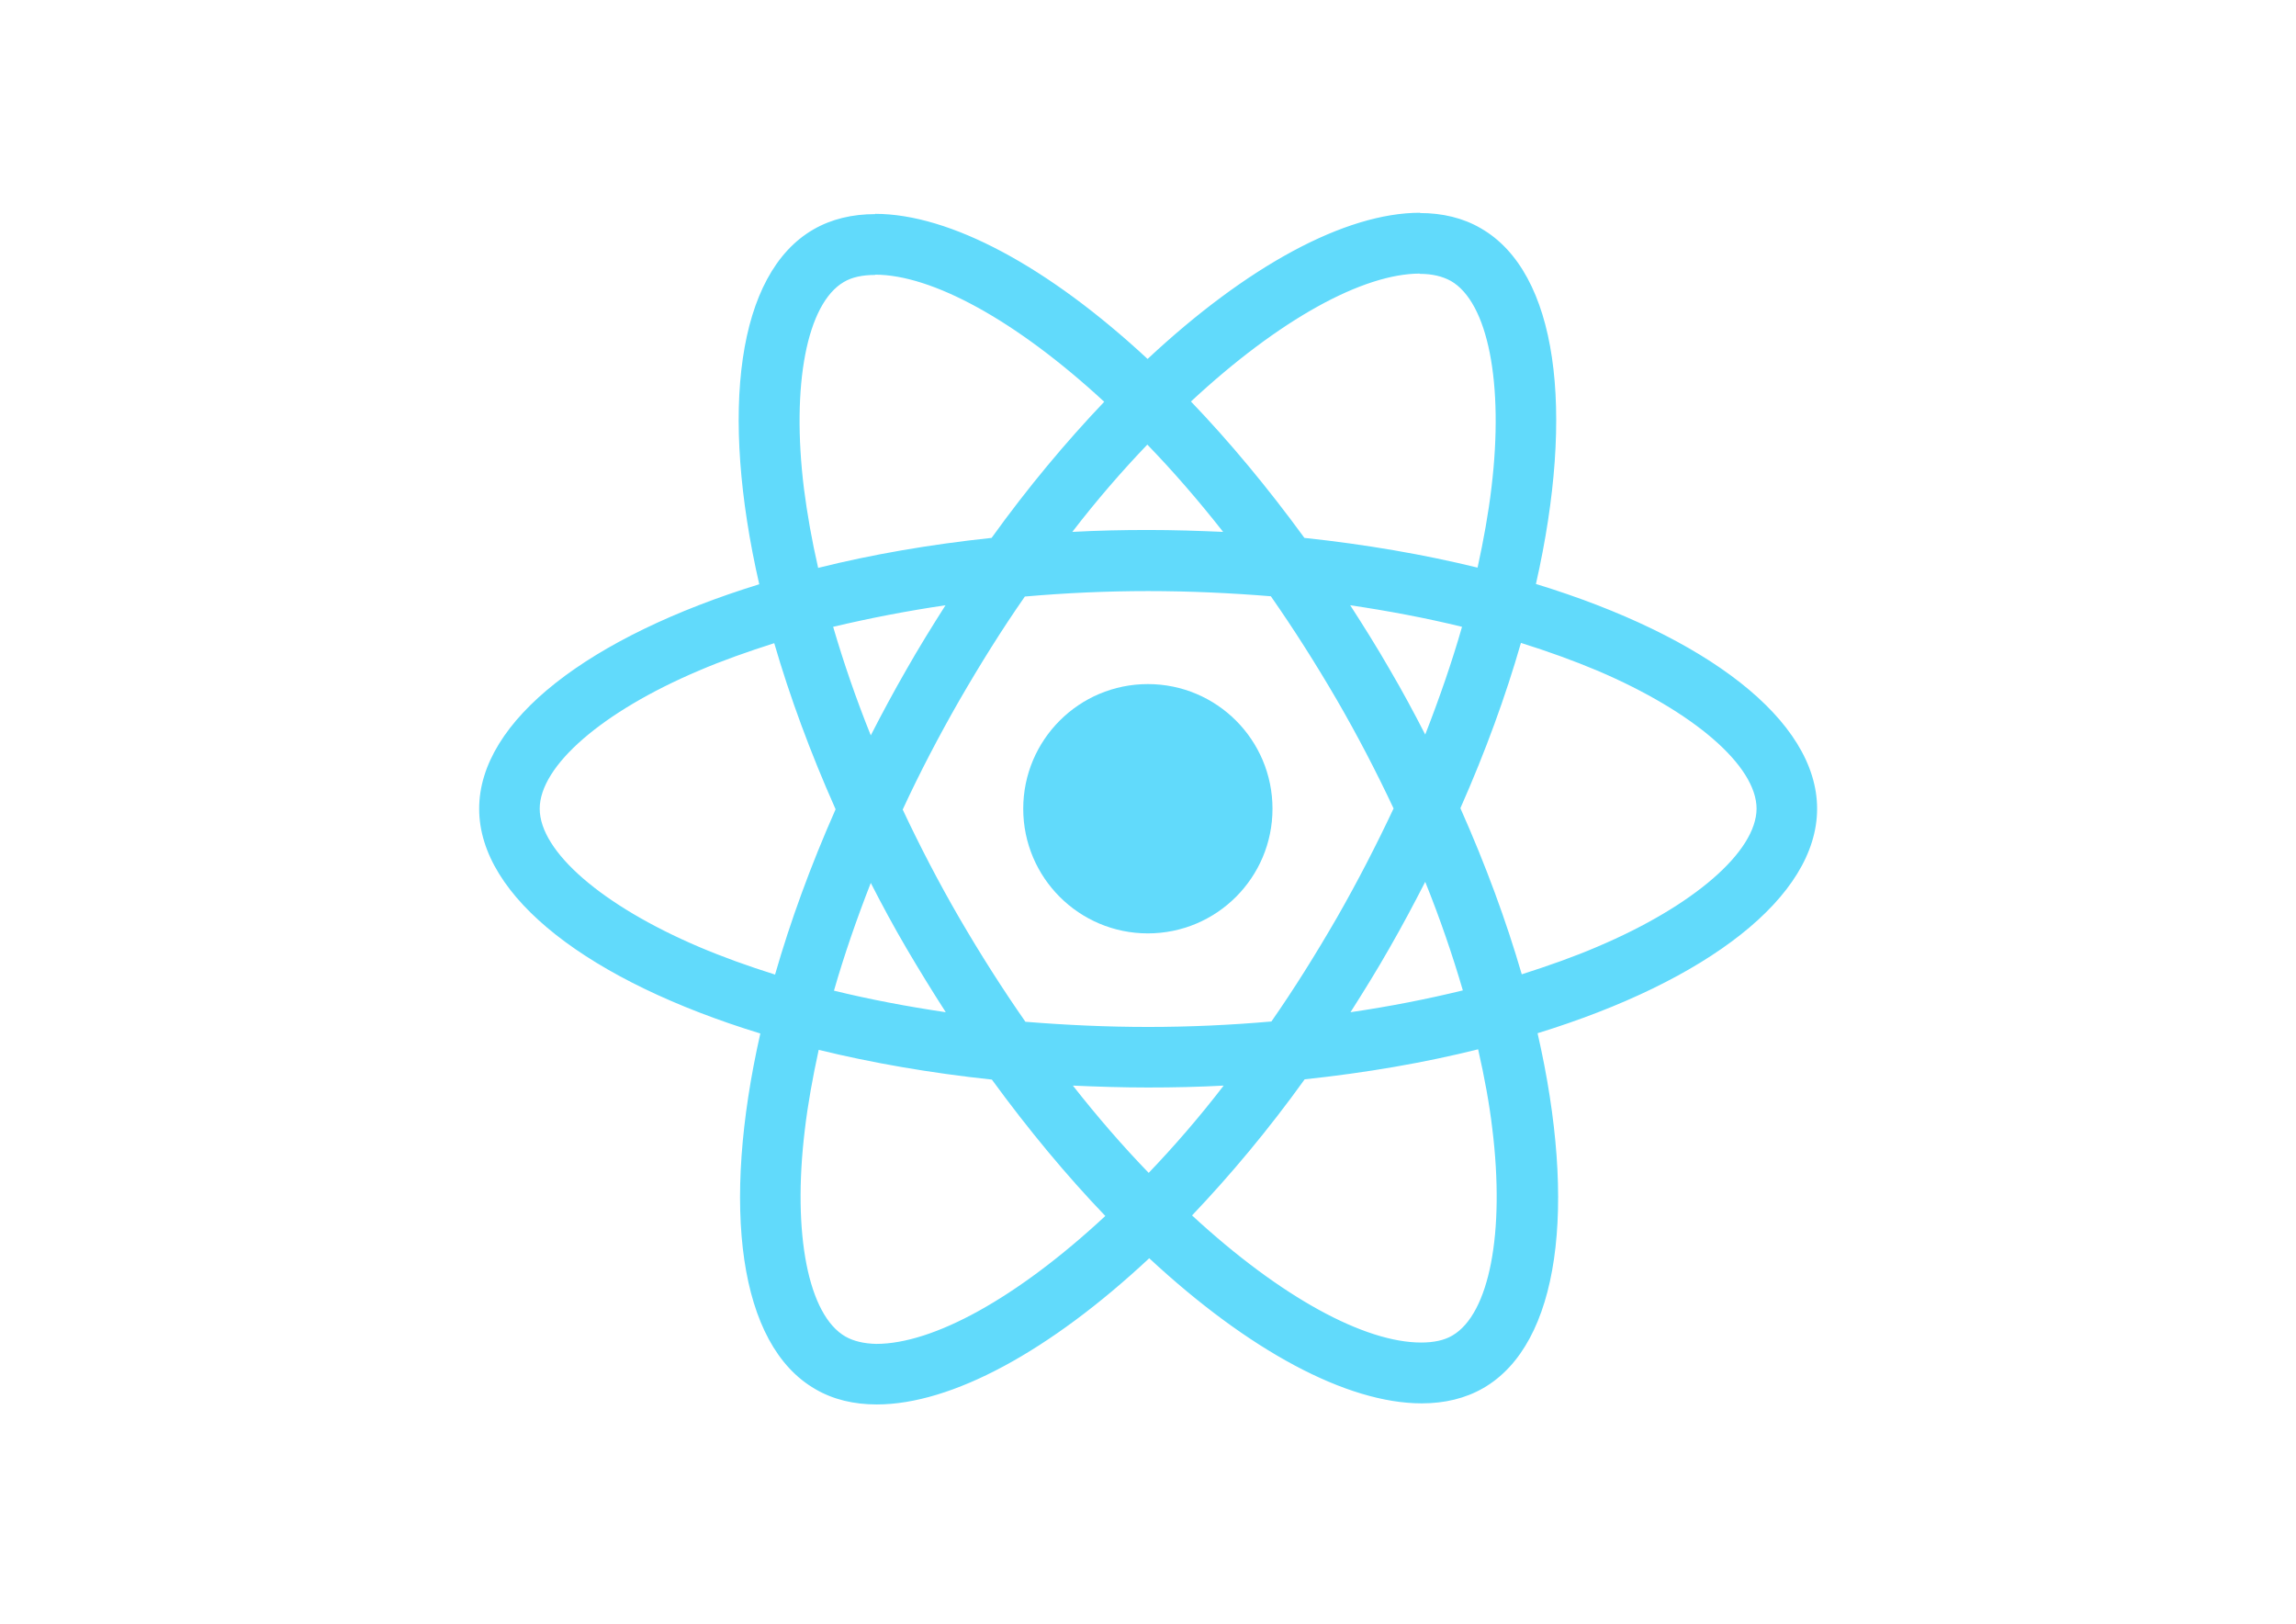
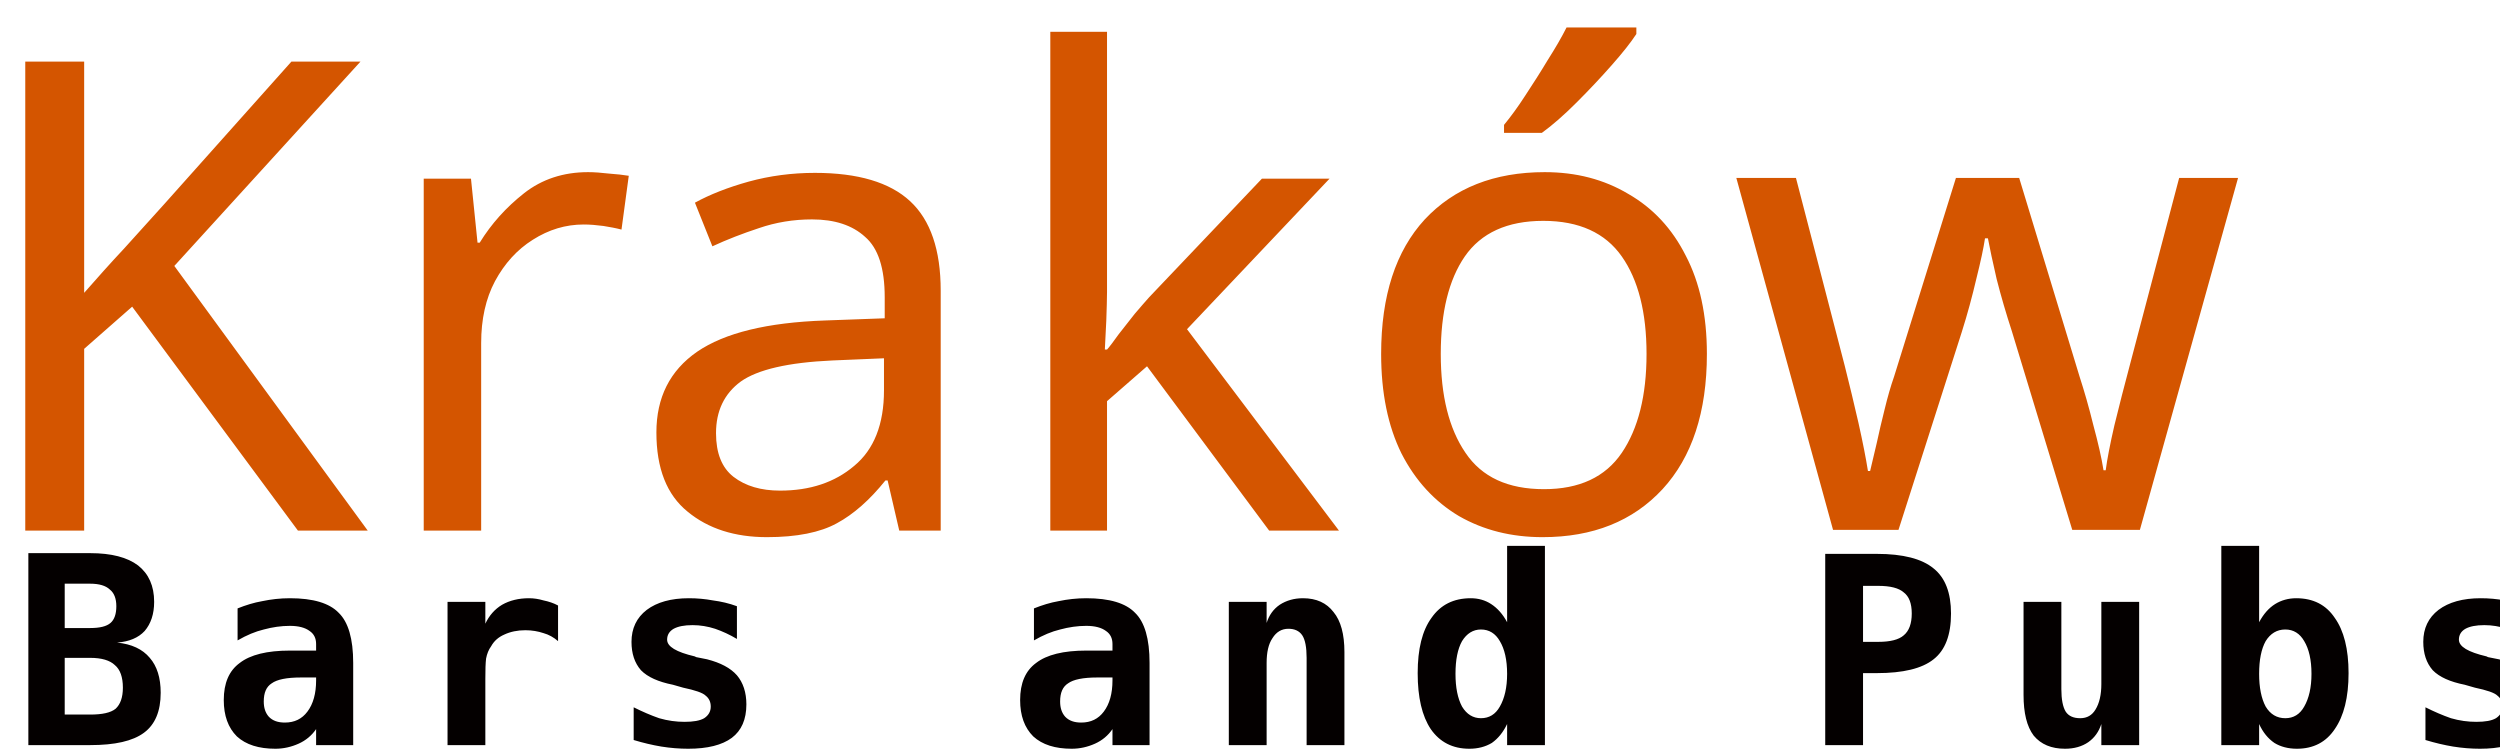
- <svg xmlns="http://www.w3.org/2000/svg" viewBox="0 0 841.9 595.3">
-   <g fill="#61DAFB">
-     <path d="M666.3 296.5c0-32.5-40.7-63.3-103.1-82.4 14.4-63.6 8-114.2-20.2-130.4-6.5-3.8-14.1-5.6-22.4-5.6v22.3c4.6 0 8.3.9 11.4 2.6 13.6 7.8 19.5 37.5 14.9 75.7-1.1 9.4-2.9 19.3-5.1 29.4-19.6-4.8-41-8.5-63.5-10.9-13.5-18.5-27.5-35.3-41.6-50 32.6-30.3 63.2-46.9 84-46.9V78c-27.5 0-63.5 19.6-99.9 53.6-36.4-33.8-72.4-53.2-99.9-53.2v22.3c20.7 0 51.4 16.5 84 46.6-14 14.7-28 31.4-41.3 49.9-22.6 2.4-44 6.1-63.6 11-2.3-10-4-19.7-5.2-29-4.7-38.2 1.1-67.9 14.6-75.8 3-1.8 6.9-2.6 11.5-2.6V78.5c-8.4 0-16 1.8-22.6 5.6-28.1 16.2-34.4 66.7-19.9 130.1-62.2 19.2-102.7 49.9-102.7 82.3 0 32.5 40.7 63.3 103.1 82.4-14.4 63.6-8 114.2 20.2 130.4 6.5 3.8 14.1 5.6 22.5 5.6 27.5 0 63.5-19.6 99.9-53.6 36.4 33.8 72.4 53.2 99.9 53.2 8.4 0 16-1.8 22.6-5.6 28.1-16.2 34.4-66.7 19.9-130.1 62-19.1 102.5-49.9 102.5-82.3zm-130.2-66.7c-3.7 12.9-8.3 26.2-13.5 39.5-4.1-8-8.4-16-13.1-24-4.6-8-9.5-15.8-14.4-23.4 14.2 2.1 27.9 4.7 41 7.9zm-45.8 106.5c-7.8 13.5-15.8 26.3-24.1 38.2-14.9 1.3-30 2-45.2 2-15.1 0-30.2-.7-45-1.9-8.3-11.9-16.4-24.6-24.2-38-7.6-13.1-14.5-26.4-20.8-39.8 6.2-13.4 13.2-26.8 20.7-39.9 7.8-13.5 15.8-26.3 24.1-38.2 14.9-1.3 30-2 45.2-2 15.1 0 30.2.7 45 1.9 8.3 11.9 16.4 24.6 24.2 38 7.6 13.1 14.5 26.4 20.8 39.8-6.3 13.4-13.2 26.8-20.7 39.9zm32.3-13c5.4 13.4 10 26.8 13.8 39.8-13.1 3.2-26.9 5.9-41.2 8 4.9-7.7 9.8-15.6 14.4-23.7 4.6-8 8.9-16.1 13-24.1zM421.2 430c-9.3-9.6-18.6-20.3-27.8-32 9 .4 18.2.7 27.5.7 9.4 0 18.7-.2 27.8-.7-9 11.7-18.3 22.4-27.5 32zm-74.4-58.9c-14.2-2.1-27.9-4.7-41-7.9 3.7-12.9 8.3-26.2 13.5-39.5 4.1 8 8.4 16 13.1 24 4.7 8 9.5 15.8 14.4 23.4zM420.7 163c9.3 9.6 18.6 20.3 27.8 32-9-.4-18.2-.7-27.5-.7-9.4 0-18.7.2-27.8.7 9-11.7 18.3-22.4 27.5-32zm-74 58.9c-4.9 7.7-9.8 15.6-14.4 23.7-4.6 8-8.9 16-13 24-5.4-13.4-10-26.8-13.8-39.8 13.1-3.1 26.9-5.8 41.2-7.9zm-90.5 125.2c-35.4-15.1-58.3-34.9-58.3-50.6 0-15.7 22.9-35.6 58.3-50.6 8.6-3.7 18-7 27.7-10.1 5.7 19.6 13.2 40 22.5 60.9-9.2 20.8-16.6 41.1-22.2 60.6-9.9-3.1-19.3-6.5-28-10.2zM310 490c-13.6-7.8-19.5-37.5-14.9-75.7 1.1-9.4 2.9-19.3 5.1-29.4 19.6 4.8 41 8.5 63.5 10.9 13.5 18.5 27.5 35.3 41.6 50-32.6 30.3-63.2 46.9-84 46.9-4.5-.1-8.3-1-11.3-2.7zm237.2-76.2c4.7 38.2-1.1 67.9-14.6 75.8-3 1.8-6.9 2.6-11.5 2.6-20.7 0-51.4-16.5-84-46.6 14-14.7 28-31.4 41.3-49.9 22.6-2.4 44-6.1 63.6-11 2.3 10.1 4.1 19.8 5.2 29.1zm38.5-66.7c-8.6 3.7-18 7-27.7 10.1-5.7-19.6-13.2-40-22.5-60.9 9.2-20.8 16.6-41.1 22.2-60.6 9.9 3.1 19.3 6.5 28.1 10.2 35.4 15.1 58.3 34.9 58.3 50.6-.1 15.7-23 35.6-58.4 50.6zM320.8 78.4z" />
-     <circle cx="420.9" cy="296.5" r="45.7" />
-     <path d="M520.5 78.1z" />
+ <svg xmlns="http://www.w3.org/2000/svg" viewBox="0 0 53.723 16.154">
+   <g>
+     <text xml:space="preserve" style="font-style:normal;font-variant:normal;font-weight:normal;font-stretch:normal;font-size:14.111px;line-height:1.25;font-family:'Segoe Print';-inkscape-font-specification:'Segoe Print';letter-spacing:0px;word-spacing:0px;fill:#d45500;fill-opacity:1;stroke:none;stroke-width:0.265" x="-0.832" y="11.401">
+       <tspan x="-0.832" y="11.401" style="font-style:normal;font-variant:normal;font-weight:normal;font-stretch:normal;font-size:14.111px;font-family:'Segoe Print';-inkscape-font-specification:'Segoe Print';fill:#d45500;stroke-width:0.265">Kraków</tspan>
+     </text>
+     <text xml:space="preserve" style="font-style:normal;font-weight:normal;font-size:10.583px;line-height:1.25;font-family:sans-serif;letter-spacing:0px;word-spacing:0px;fill:#d45500;fill-opacity:1;stroke:none;stroke-width:0.265" x="0.265" y="16.012">
+       <tspan x="0.265" y="16.012" style="font-style:normal;font-variant:normal;font-weight:bold;font-stretch:normal;font-size:5.644px;line-height:1.25;font-family:Consolas;-inkscape-font-specification:'Consolas Bold';letter-spacing:0.881px;fill:#040000;fill-opacity:1;stroke-width:0.265">Bars and Pubs</tspan>
+       <tspan x="0.265" y="29.242" style="font-style:normal;font-variant:normal;font-weight:bold;font-stretch:normal;font-size:5.644px;line-height:1.25;font-family:Consolas;-inkscape-font-specification:'Consolas Bold';letter-spacing:0.881px;fill:#040000;fill-opacity:1;stroke-width:0.265" />
+     </text>
  </g>
</svg>
